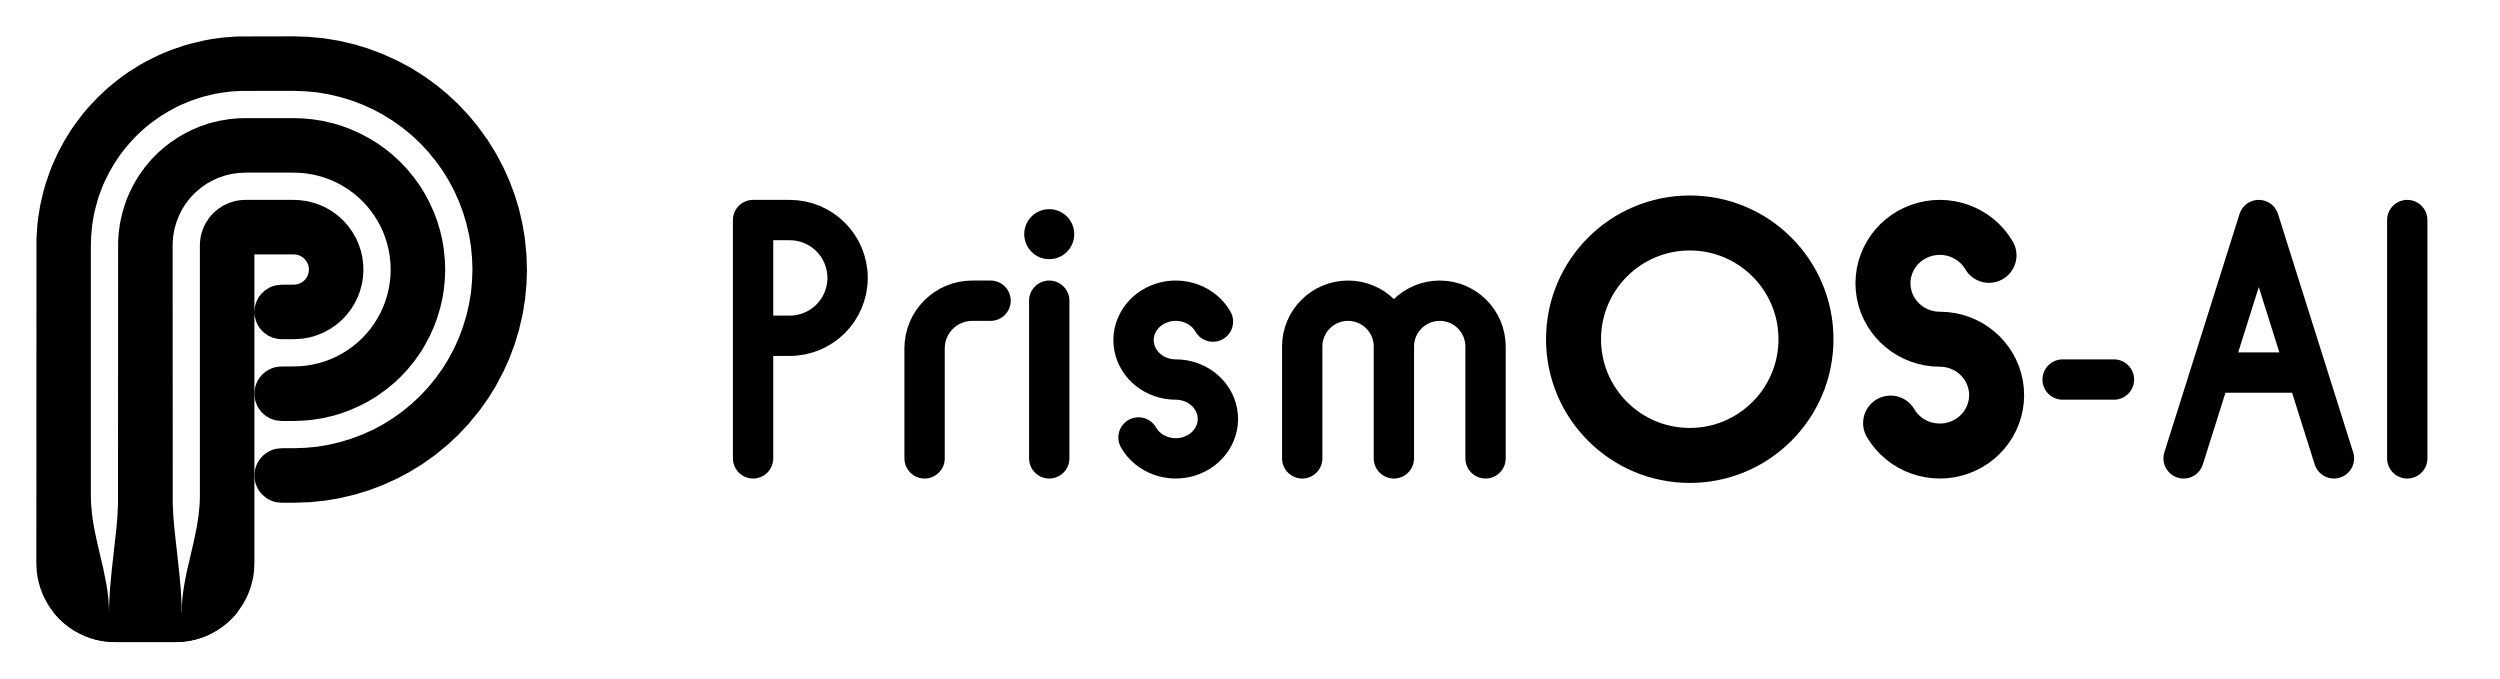
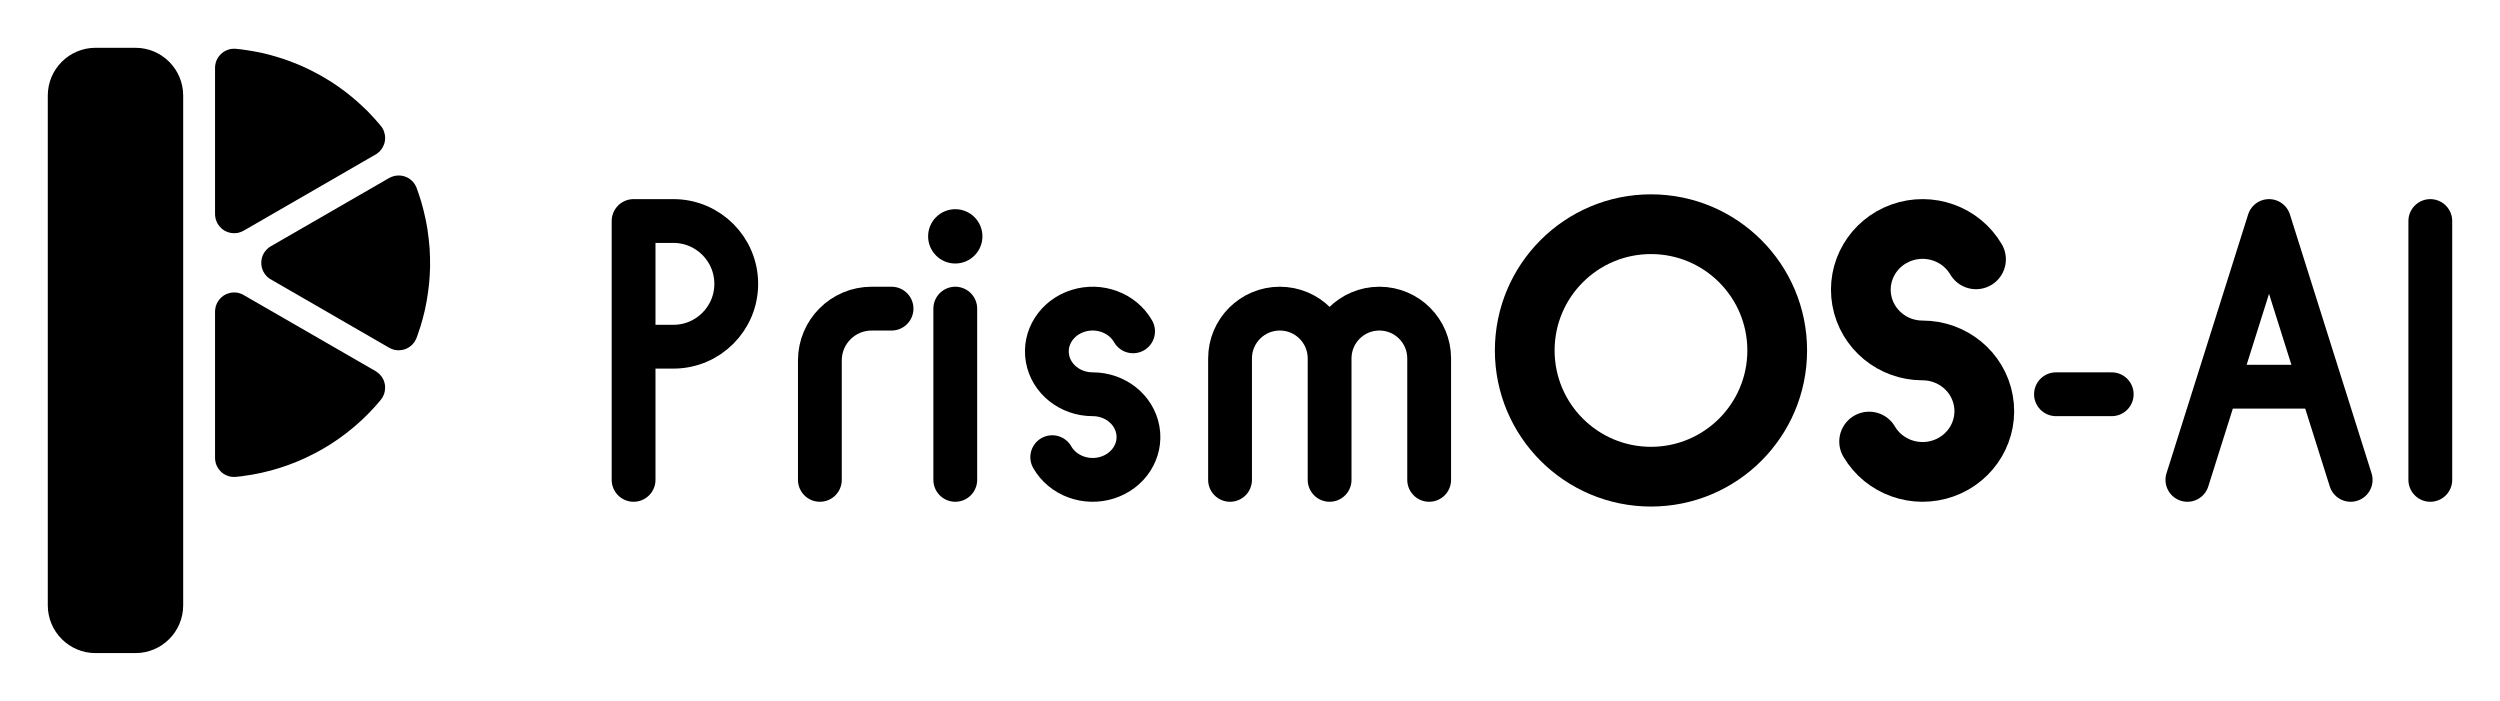
- <svg xmlns="http://www.w3.org/2000/svg" viewBox="-6 -6 412.74 112" width="442.22" height="120" role="img" aria-label="PrismOS-AI">
-   <path d="M2.95 95.25 L3.16 95.49 L3.37 95.73 L3.58 95.96 L3.81 96.19 L4.04 96.42 L4.27 96.63 L4.51 96.84 L4.75 97.05 L5 97.25 L5.26 97.44 L5.51 97.63 L5.78 97.81 L6.05 97.98 L6.32 98.15 L6.59 98.31 L6.87 98.46 L7.16 98.61 L7.44 98.75 L7.73 98.88 L8.03 99.01 L8.32 99.13 L8.62 99.24 L8.92 99.34 L9.23 99.44 L9.53 99.53 L9.84 99.61 L10.15 99.68 L10.46 99.75 L10.78 99.81 L11.09 99.86 L11.41 99.9 L11.73 99.94 L12.04 99.96 L12.36 99.98 L12.68 100 L13 100 L23 100 L23.32 100 L23.64 99.98 L23.96 99.96 L24.27 99.94 L24.59 99.9 L24.91 99.86 L25.22 99.81 L25.54 99.75 L25.85 99.68 L26.16 99.61 L26.47 99.53 L26.77 99.44 L27.08 99.34 L27.38 99.24 L27.68 99.13 L27.97 99.01 L28.27 98.88 L28.56 98.75 L28.84 98.61 L29.13 98.46 L29.41 98.31 L29.68 98.15 L29.95 97.98 L30.22 97.81 L30.49 97.63 L30.74 97.44 L31 97.25 L31.25 97.05 L31.49 96.84 L31.73 96.63 L31.96 96.42 L32.19 96.19 L32.42 95.96 L32.63 95.73 L32.84 95.49 L33.05 95.25 L33.25 95 L2.75 95Z" fill="#000000" />
-   <path d="M9.06 32.83 L9.22 31.17 L9.49 29.53 L9.67 28.71 L10.1 27.1 L10.35 26.3 L10.94 24.74 L11.27 23.98 L12.01 22.48 L12.85 21.03 L13.77 19.65 L14.27 18.98 L15.33 17.69 L16.47 16.47 L17.69 15.33 L18.32 14.79 L18.98 14.27 L20.33 13.3 L21.75 12.42 L23.22 11.63 L23.98 11.27 L25.52 10.63 L27.1 10.1 L27.9 9.87 L29.53 9.49 L30.35 9.34 L32 9.12 L33.67 9.01 L42.43 9 L44.43 9.07 L46.35 9.25 L48.25 9.57 L50.13 10.01 L51.98 10.57 L53.79 11.25 L55.55 12.04 L57.25 12.95 L58.89 13.97 L60.46 15.1 L61.95 16.32 L63.36 17.64 L64.68 19.05 L65.9 20.54 L67.03 22.11 L68.05 23.75 L68.96 25.45 L69.75 27.21 L70.43 29.02 L70.99 30.87 L71.43 32.75 L71.75 34.65 L71.93 36.57 L72 38.5 L71.93 40.43 L71.75 42.35 L71.43 44.25 L70.99 46.13 L70.43 47.98 L69.75 49.79 L68.96 51.55 L68.05 53.25 L67.03 54.89 L65.9 56.46 L64.68 57.95 L63.36 59.36 L61.95 60.68 L60.46 61.9 L58.89 63.03 L57.25 64.05 L55.55 64.96 L53.79 65.75 L51.98 66.43 L50.13 66.99 L48.25 67.43 L46.35 67.75 L44.43 67.93 L42.43 68 L40.5 68 L39.62 68.09 L39.05 68.24 L38.51 68.46 L38 68.76 L37.53 69.12 L37.12 69.53 L36.76 70 L36.46 70.51 L36.24 71.05 L36.09 71.62 L36.01 72.21 L36.01 72.79 L36.15 73.66 L36.34 74.22 L36.6 74.75 L36.93 75.24 L37.32 75.68 L38 76.24 L38.51 76.54 L39.05 76.76 L39.62 76.91 L40.5 77 L42.5 77 L45.16 76.91 L47.67 76.65 L49.87 76.29 L52.61 75.65 L55.01 74.91 L57.1 74.12 L59.66 72.96 L61.62 71.91 L63.77 70.59 L65.82 69.13 L67.99 67.35 L69.62 65.83 L71.35 63.99 L73.13 61.82 L74.59 59.77 L75.77 57.88 L77.09 55.39 L78.01 53.37 L78.91 51.01 L79.65 48.61 L80.29 45.87 L80.69 43.38 L80.92 40.87 L81 38.65 L80.92 36.13 L80.65 33.33 L80.23 30.85 L79.65 28.39 L79 26.26 L78.12 23.9 L77.09 21.61 L75.91 19.38 L74.59 17.23 L72.95 14.95 L71.35 13.01 L69.62 11.17 L67.77 9.46 L66.05 8.05 L64.01 6.57 L61.88 5.23 L59.66 4.04 L57.1 2.88 L54.74 2 L52.61 1.35 L49.87 0.71 L47.38 0.31 L44.87 0.08 L42.5 0 L33.3 0.02 L31.19 0.16 L30.07 0.29 L28.95 0.45 L27.7 0.68 L25.5 1.2 L24.41 1.51 L22.42 2.19 L21.37 2.6 L20.19 3.11 L18.17 4.11 L17.19 4.66 L15.39 5.77 L14.35 6.5 L13.44 7.17 L11.81 8.51 L10.16 10.05 L8.61 11.7 L7.78 12.67 L6.5 14.35 L5.77 15.39 L4.66 17.19 L3.59 19.18 L2.65 21.23 L2.19 22.42 L1.51 24.41 L1.16 25.64 L0.65 27.84 L0.31 29.92 L0.16 31.19 L0.02 33.44 L0 87 L0.06 88.27 L0.19 89.22 L0.39 90.16 L0.66 91.08 L0.99 91.97 L1.39 92.84 L1.85 93.68 L2.37 94.49 L3.16 95.49 L3.81 96.19 L4.51 96.84 L5.26 97.44 L6.05 97.98 L7.16 98.61 L8.03 99.01 L8.92 99.34 L9.84 99.61 L10.78 99.81 L12 99.96 L12 94.75 L11.9 92.88 L11.75 91.62 L11.55 90.38 L11.05 87.88 L10.03 83.5 L9.63 81.62 L9.4 80.38 L9.22 79.12 L9.04 77.25 L9 76 L9 34.54Z" fill="#000000" />
-   <path d="M22.53 33.72 L22.6 32.93 L22.81 31.78 L23.14 30.64 L23.57 29.55 L24.11 28.5 L24.52 27.83 L25.22 26.89 L25.74 26.3 L26.3 25.74 L27.2 24.98 L28.16 24.31 L29.19 23.74 L29.91 23.41 L31.02 23.02 L32.16 22.73 L33.32 22.56 L34.54 22.5 L42.43 22.5 L43.55 22.54 L44.59 22.64 L45.62 22.81 L46.64 23.05 L47.64 23.35 L48.62 23.72 L49.58 24.15 L50.5 24.65 L51.39 25.2 L52.24 25.81 L53.05 26.47 L53.81 27.19 L54.53 27.95 L55.19 28.76 L55.8 29.61 L56.35 30.5 L56.85 31.42 L57.28 32.38 L57.65 33.36 L57.95 34.36 L58.19 35.38 L58.36 36.41 L58.46 37.45 L58.5 38.5 L58.46 39.55 L58.36 40.59 L58.19 41.62 L57.95 42.64 L57.65 43.64 L57.28 44.62 L56.85 45.58 L56.35 46.5 L55.8 47.39 L55.19 48.24 L54.53 49.05 L53.81 49.81 L53.05 50.53 L52.24 51.19 L51.39 51.8 L50.5 52.35 L49.58 52.85 L48.62 53.28 L47.64 53.65 L46.64 53.95 L45.62 54.19 L44.59 54.36 L43.55 54.46 L42.43 54.5 L40.21 54.51 L39.34 54.65 L38.78 54.84 L38.25 55.1 L37.76 55.43 L37.32 55.82 L36.93 56.26 L36.6 56.75 L36.34 57.28 L36.15 57.84 L36.04 58.41 L36 59 L36.04 59.59 L36.15 60.16 L36.46 60.99 L36.76 61.5 L37.12 61.97 L37.53 62.38 L38 62.74 L38.51 63.04 L39.05 63.26 L39.62 63.41 L40.5 63.5 L42.65 63.5 L44.28 63.43 L45.62 63.3 L47.23 63.05 L49.11 62.61 L50.4 62.22 L51.93 61.65 L53.69 60.85 L54.87 60.22 L56.27 59.37 L57.83 58.24 L59.09 57.2 L60.07 56.28 L61.2 55.09 L62.42 53.6 L63.37 52.27 L64.07 51.13 L64.98 49.42 L65.65 47.93 L66.12 46.67 L66.68 44.83 L67.05 43.23 L67.26 41.91 L67.43 40.28 L67.5 38.65 L67.45 37.01 L67.26 35.09 L66.99 33.48 L66.68 32.17 L66.22 30.6 L65.65 29.07 L64.85 27.31 L64.07 25.87 L63.37 24.73 L62.42 23.4 L61.2 21.91 L60.07 20.72 L58.87 19.61 L57.83 18.76 L56.51 17.8 L55.13 16.93 L53.42 16.02 L51.93 15.35 L50.4 14.78 L49.11 14.39 L47.23 13.95 L45.62 13.7 L43.99 13.55 L42.5 13.5 L34.43 13.5 L33.2 13.54 L31.83 13.67 L30.33 13.92 L29.14 14.2 L28.47 14.38 L27.03 14.87 L25.9 15.34 L25.15 15.7 L24.54 16.01 L23.47 16.63 L22.21 17.47 L21.24 18.22 L20.6 18.76 L20.09 19.22 L19.22 20.09 L18.66 20.71 L17.88 21.66 L17 22.89 L16.35 23.94 L16.01 24.54 L15.34 25.9 L14.87 27.03 L14.64 27.68 L14.2 29.14 L13.92 30.33 L13.79 31.01 L13.59 32.51 L13.51 33.74 L13.5 34.5 L13.48 77.25 L13.39 79.12 L13.24 81 L12.41 88.5 L12.13 91.62 L12.01 94.12 L12 99.96 L13 100 L23 100 L24 99.96 L23.99 94.12 L23.87 91.62 L23.59 88.5 L22.76 81 L22.61 79.12 L22.52 77.25 L22.5 34.54Z" fill="#000000" />
-   <path d="M36.04 46.09 L36.24 46.95 L36.46 47.49 L36.76 48 L37.12 48.47 L37.53 48.88 L38.25 49.4 L39.05 49.76 L39.91 49.96 L40.5 50 L42.5 50 L43.85 49.92 L44.89 49.75 L45.62 49.57 L46.34 49.34 L47.45 48.88 L48.38 48.38 L49.38 47.71 L50.19 47.05 L50.73 46.53 L51.24 45.97 L51.98 45.01 L52.53 44.12 L53.07 43.04 L53.43 42.06 L53.75 40.89 L53.92 39.85 L54 38.65 L53.96 37.6 L53.81 36.4 L53.57 35.38 L53.18 34.24 L52.75 33.28 L52.14 32.23 L51.53 31.38 L50.73 30.47 L49.97 29.76 L49.38 29.29 L48.77 28.86 L48.12 28.47 L47.45 28.12 L46.76 27.82 L46.06 27.57 L45.33 27.36 L44.6 27.19 L43.4 27.04 L42.5 27 L34.5 27 L33.84 27.03 L33.35 27.09 L32.73 27.21 L31.79 27.51 L30.81 27.97 L29.99 28.51 L29.25 29.15 L28.91 29.5 L28.51 29.99 L27.92 30.9 L27.64 31.47 L27.46 31.93 L27.24 32.63 L27.11 33.21 L27.03 33.84 L27 34.43 L27 76 L26.96 77.25 L26.78 79.12 L26.49 81 L25.97 83.5 L24.81 88.5 L24.45 90.38 L24.25 91.62 L24.1 92.88 L24.02 94.12 L24 99.96 L25.22 99.81 L26.16 99.61 L27.08 99.34 L27.97 99.01 L28.84 98.61 L29.95 97.98 L30.74 97.44 L31.49 96.84 L32.19 96.19 L32.84 95.49 L33.44 94.74 L34.15 93.68 L34.61 92.84 L35.01 91.97 L35.34 91.08 L35.68 89.85 L35.81 89.22 L35.94 88.27 L36 87 L36 45.5Z M36 36 L42.43 36 L42.83 36.02 L43.15 36.09 L43.46 36.19 L43.89 36.42 L44.15 36.62 L44.48 36.98 L44.74 37.4 L44.87 37.7 L44.98 38.17 L45 38.5 L44.98 38.83 L44.91 39.15 L44.81 39.46 L44.66 39.75 L44.48 40.02 L44.27 40.27 L44.02 40.48 L43.6 40.74 L43.15 40.91 L42.66 40.99 L40.5 41 L39.62 41.09 L39.05 41.24 L38.51 41.46 L37.76 41.93 L37.12 42.53 L36.76 43 L36.46 43.51 L36.24 44.05 L36.09 44.62 L36 45.5Z" fill="#000000" />
-   <g transform="translate(115 27) scale(0.6053)">
+ <svg xmlns="http://www.w3.org/2000/svg" viewBox="-6 -6 313.89 88" width="428.03" height="120" role="img" aria-label="PrismOS-AI">
+   <path d="M6 0H11A6 6 0 0 1 17 6V70A6 6 0 0 1 11 76H6A6 6 0 0 1 0 70V6A6 6 0 0 1 6 0Z" fill="#000000" />
+   <path d="M23.63 0.13 L23.39 0.12 L23.16 0.13 L22.93 0.16 L22.7 0.22 L22.37 0.35 L22.16 0.46 L21.97 0.59 L21.79 0.74 L21.54 1 L21.4 1.19 L21.28 1.39 L21.18 1.6 L21.1 1.82 L21.05 2.05 L21.01 2.28 L21 2.52 L21 20.88 L21.01 21.11 L21.05 21.34 L21.1 21.57 L21.23 21.9 L21.34 22.11 L21.47 22.3 L21.61 22.48 L21.78 22.65 L21.96 22.8 L22.15 22.93 L22.35 23.04 L22.57 23.13 L22.79 23.2 L23.02 23.25 L23.37 23.28 L23.72 23.26 L23.95 23.22 L24.28 23.11 L24.6 22.96 L41.26 13.34 L41.54 13.12 L41.71 12.96 L41.87 12.77 L42.06 12.47 L42.21 12.15 L42.28 11.92 L42.33 11.69 L42.36 11.33 L42.33 10.98 L42.25 10.63 L42.13 10.29 L41.95 9.98 L41.66 9.62 L41.12 9 L40.66 8.5 L40.1 7.91 L39.5 7.34 L38.88 6.77 L38.25 6.23 L37.61 5.71 L36.94 5.21 L36.27 4.73 L35.58 4.27 L34.87 3.84 L34.17 3.43 L33.57 3.11 L32.85 2.74 L32.24 2.45 L31.49 2.12 L30.86 1.87 L30.1 1.58 L29.46 1.36 L28.69 1.12 L28.03 0.93 L27.25 0.73 L26.58 0.58 L25.79 0.43 L25.12 0.32 L24.31 0.2Z" fill="#000000" />
+   <path d="M42.86 37.66 L43.07 37.76 L43.29 37.85 L43.52 37.92 L43.75 37.96 L43.99 37.98 L44.23 37.97 L44.46 37.94 L44.7 37.89 L44.92 37.82 L45.14 37.72 L45.35 37.6 L45.54 37.46 L45.72 37.31 L45.88 37.13 L46.03 36.95 L46.15 36.74 L46.26 36.53 L46.37 36.24 L46.79 35 L47.07 34.03 L47.35 32.91 L47.57 31.79 L47.73 30.79 L47.87 29.65 L47.95 28.66 L48 27.5 L47.99 26.34 L47.94 25.17 L47.83 24.02 L47.66 22.72 L47.45 21.58 L47.19 20.45 L46.89 19.33 L46.58 18.37 L46.27 17.49 L46.1 17.17 L45.89 16.88 L45.73 16.71 L45.55 16.55 L45.36 16.41 L45.15 16.29 L44.93 16.2 L44.71 16.12 L44.47 16.07 L44.24 16.04 L43.88 16.04 L43.52 16.09 L43.18 16.2 L42.86 16.35 L27.9 24.98 L27.71 25.12 L27.45 25.36 L27.23 25.63 L27.11 25.83 L27 26.03 L26.89 26.37 L26.84 26.59 L26.81 26.83 L26.81 27.18 L26.86 27.52 L26.92 27.75 L27.05 28.07 L27.23 28.37 L27.45 28.65 L27.62 28.81 L27.9 29.02Z" fill="#000000" />
+   <path d="M21 51.48 L21.01 51.72 L21.05 51.95 L21.1 52.18 L21.18 52.4 L21.28 52.61 L21.4 52.81 L21.54 53 L21.7 53.18 L21.87 53.34 L22.06 53.48 L22.26 53.6 L22.48 53.7 L22.7 53.78 L22.93 53.84 L23.16 53.87 L23.39 53.88 L23.63 53.87 L24.31 53.8 L25.62 53.6 L26.76 53.38 L28.03 53.07 L29.15 52.74 L30.26 52.36 L31.34 51.94 L32.4 51.47 L33.57 50.89 L34.59 50.33 L35.59 49.72 L36.55 49.07 L37.49 48.38 L38.5 47.56 L39.38 46.78 L40.21 45.97 L41.01 45.13 L41.77 44.25 L42.01 43.92 L42.17 43.6 L42.25 43.37 L42.31 43.14 L42.35 42.79 L42.35 42.55 L42.33 42.31 L42.28 42.08 L42.21 41.85 L42.12 41.63 L41.94 41.32 L41.71 41.04 L41.45 40.8 L41.16 40.6 L24.5 30.99 L24.28 30.89 L23.95 30.78 L23.72 30.74 L23.49 30.72 L23.14 30.73 L22.91 30.77 L22.57 30.87 L22.35 30.96 L22.05 31.13 L21.78 31.35 L21.61 31.52 L21.4 31.8 L21.23 32.1 L21.1 32.43 L21.05 32.66 L21 33Z" fill="#000000" />
+   <g transform="translate(70.8 19) scale(0.5)">
    <path transform="translate(0 0)" d="M5.5 70.5V5.5H15.5A15.78 15.78 0 0 1 15.5 37.06H5.5" fill="none" stroke="#000000" stroke-width="11" stroke-linecap="round" stroke-linejoin="round" />
    <path transform="translate(46.78 0)" d="M5.5 70.5V40.5A13 13 0 0 1 18.5 27.5H23.5" fill="none" stroke="#000000" stroke-width="11" stroke-linecap="round" stroke-linejoin="round" />
    <path transform="translate(80.78 0)" d="M5.5 70.5V27.5" fill="none" stroke="#000000" stroke-width="11" stroke-linecap="round" stroke-linejoin="round" />
    <circle cx="86.28" cy="9.35" r="6.82" fill="#000000" />
    <path transform="translate(103.78 0)" d="M27.15 33.2A11.5 10.75 0 1 0 17 49A11.5 10.75 0 1 1 6.85 64.8" fill="none" stroke="#000000" stroke-width="11" stroke-linecap="round" stroke-linejoin="round" />
    <path transform="translate(149.78 0)" d="M5.5 70.5V40A12.5 12.5 0 0 1 30.5 40V70.5M30.5 40A12.5 12.5 0 0 1 55.5 40V70.5" fill="none" stroke="#000000" stroke-width="11" stroke-linecap="round" stroke-linejoin="round" />
    <path transform="translate(221.78 0)" d="M7.5 38A31.7 31.7 0 1 1 70.9 38A31.7 31.7 0 1 1 7.5 38Z" fill="none" stroke="#000000" stroke-width="15" stroke-linecap="round" stroke-linejoin="round" />
    <path transform="translate(306.18 0)" d="M36.42 15.12A15.5 15.25 0 1 0 23 38A15.5 15.25 0 1 1 9.58 60.88" fill="none" stroke="#000000" stroke-width="15" stroke-linecap="round" stroke-linejoin="round" />
    <path transform="translate(357.18 0)" d="M5.5 49H19.5" fill="none" stroke="#000000" stroke-width="11" stroke-linecap="round" stroke-linejoin="round" />
    <path transform="translate(390.18 0)" d="M5.5 70.5L26 5.5L46.5 70.5M12.88 47.1H39.12" fill="none" stroke="#000000" stroke-width="11" stroke-linecap="round" stroke-linejoin="round" />
    <path transform="translate(451.18 0)" d="M5.5 70.5V5.5" fill="none" stroke="#000000" stroke-width="11" stroke-linecap="round" stroke-linejoin="round" />
  </g>
</svg>
